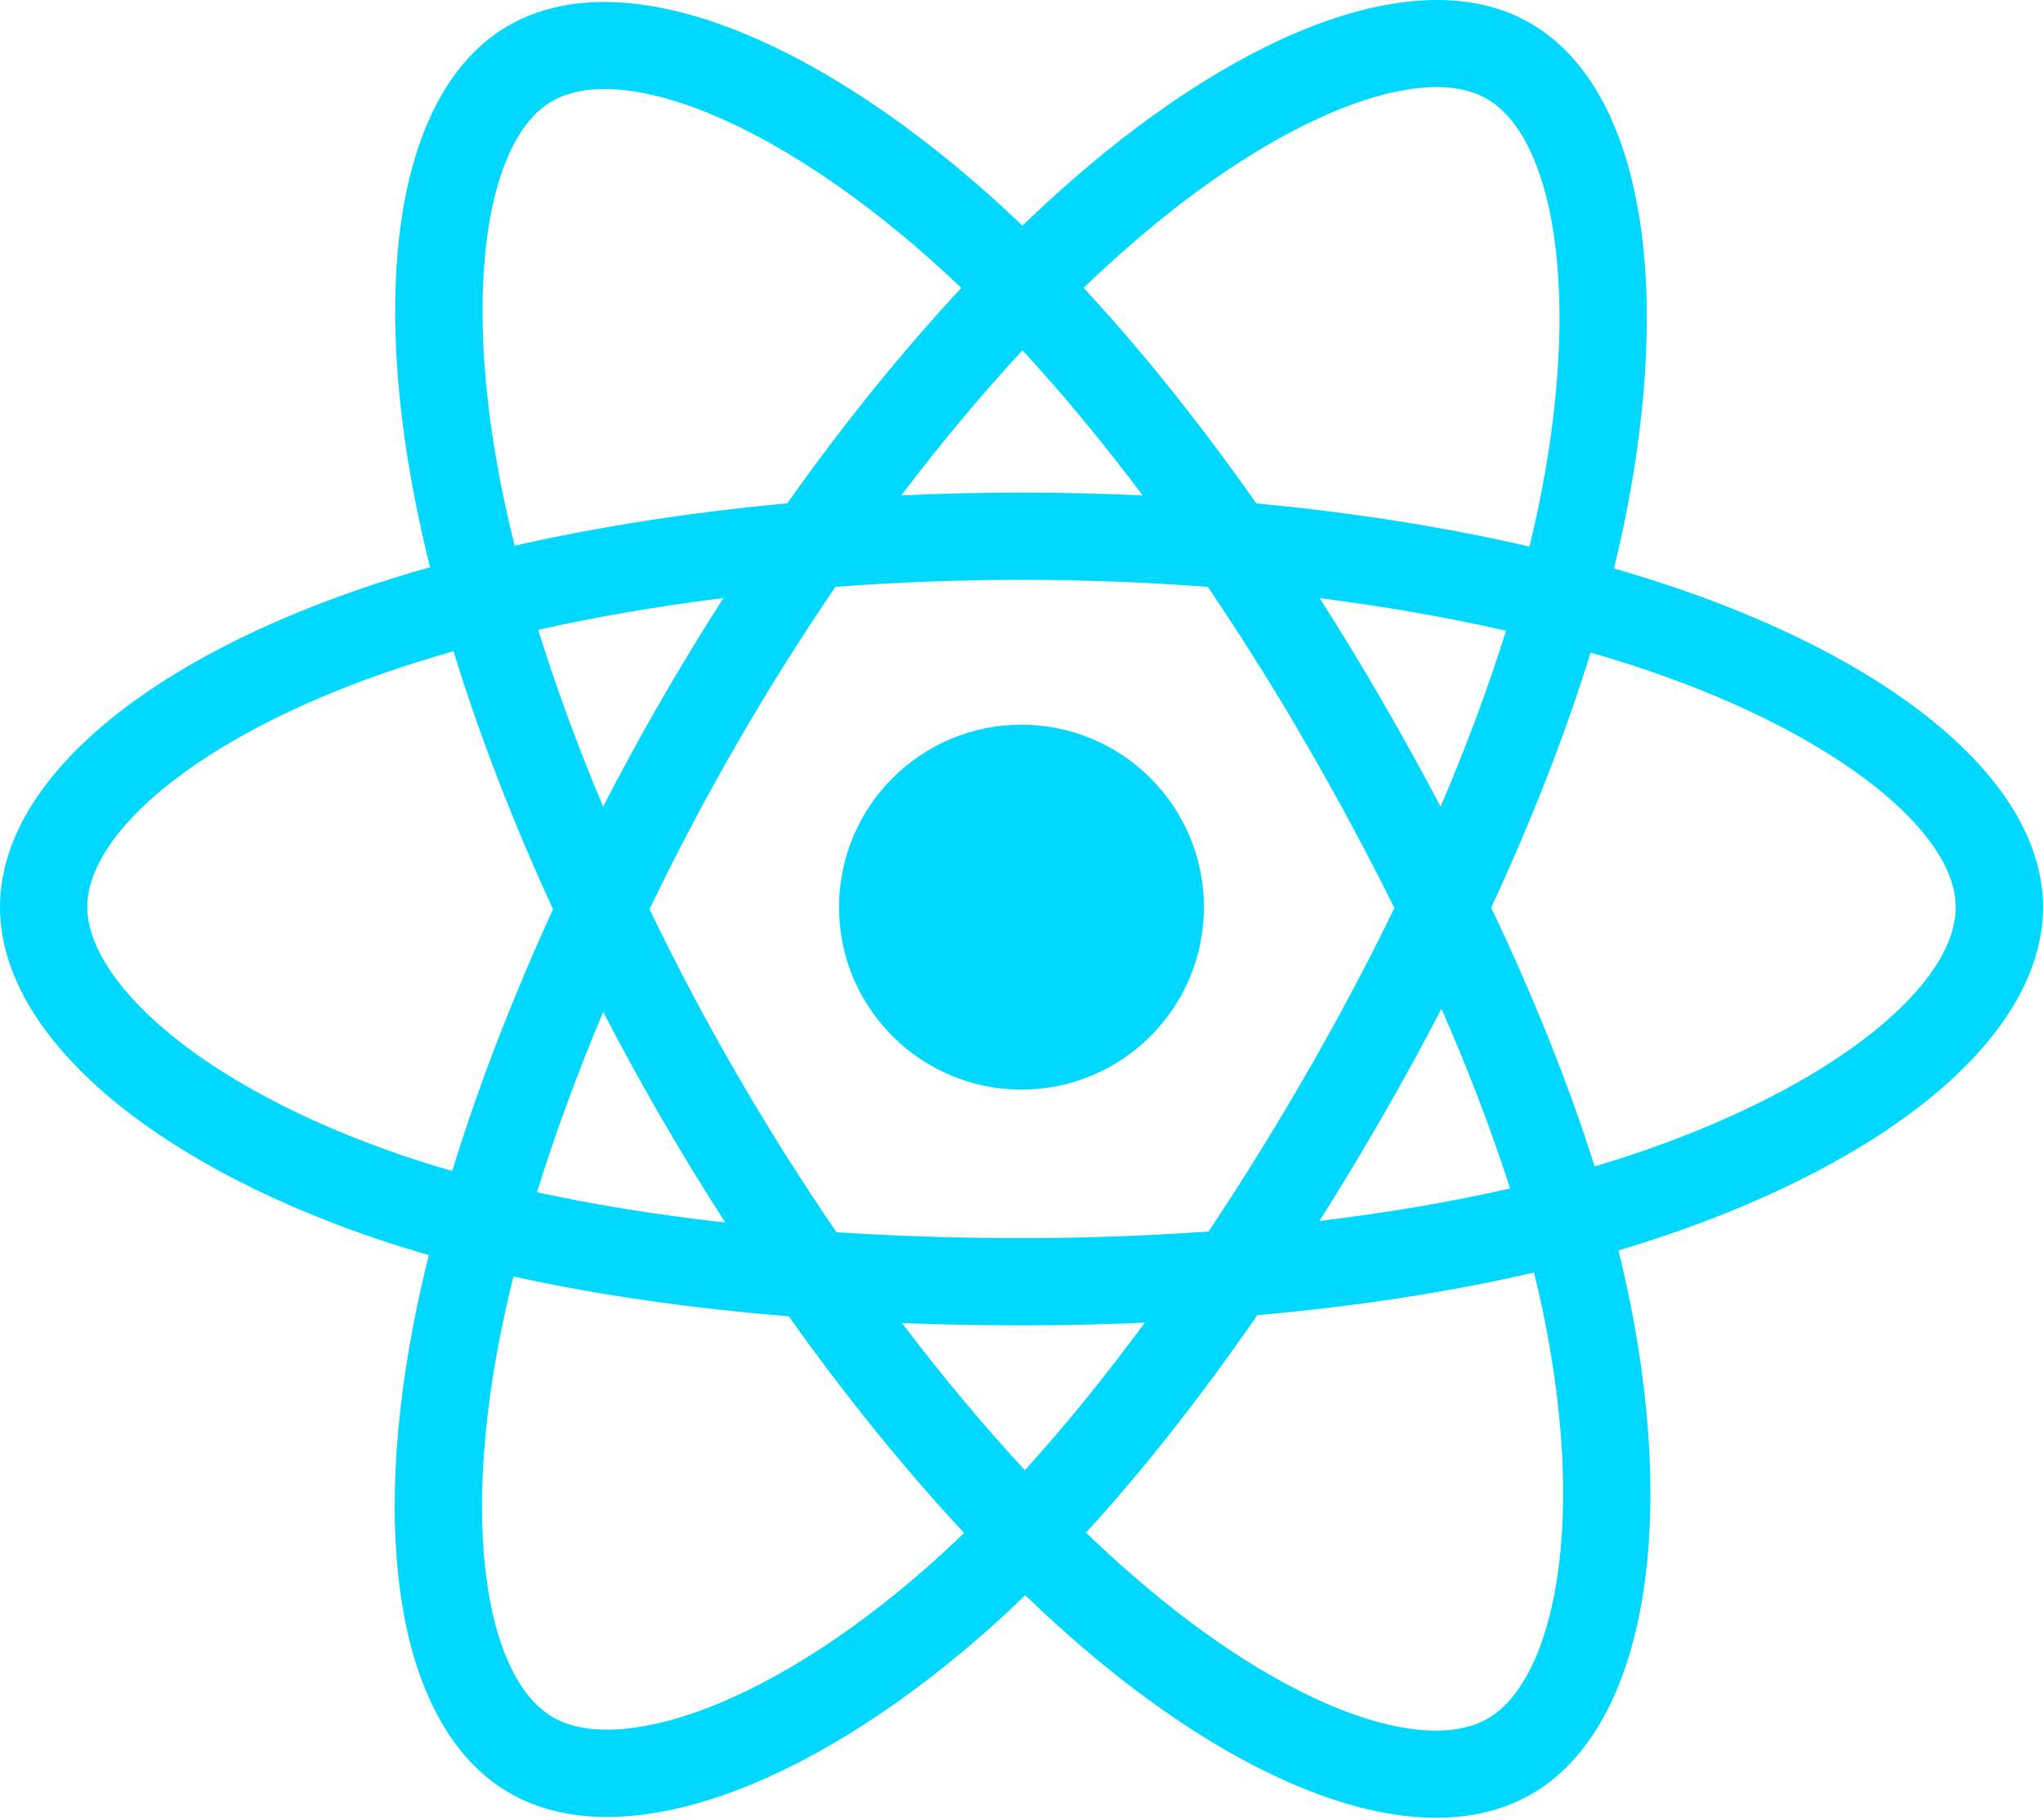
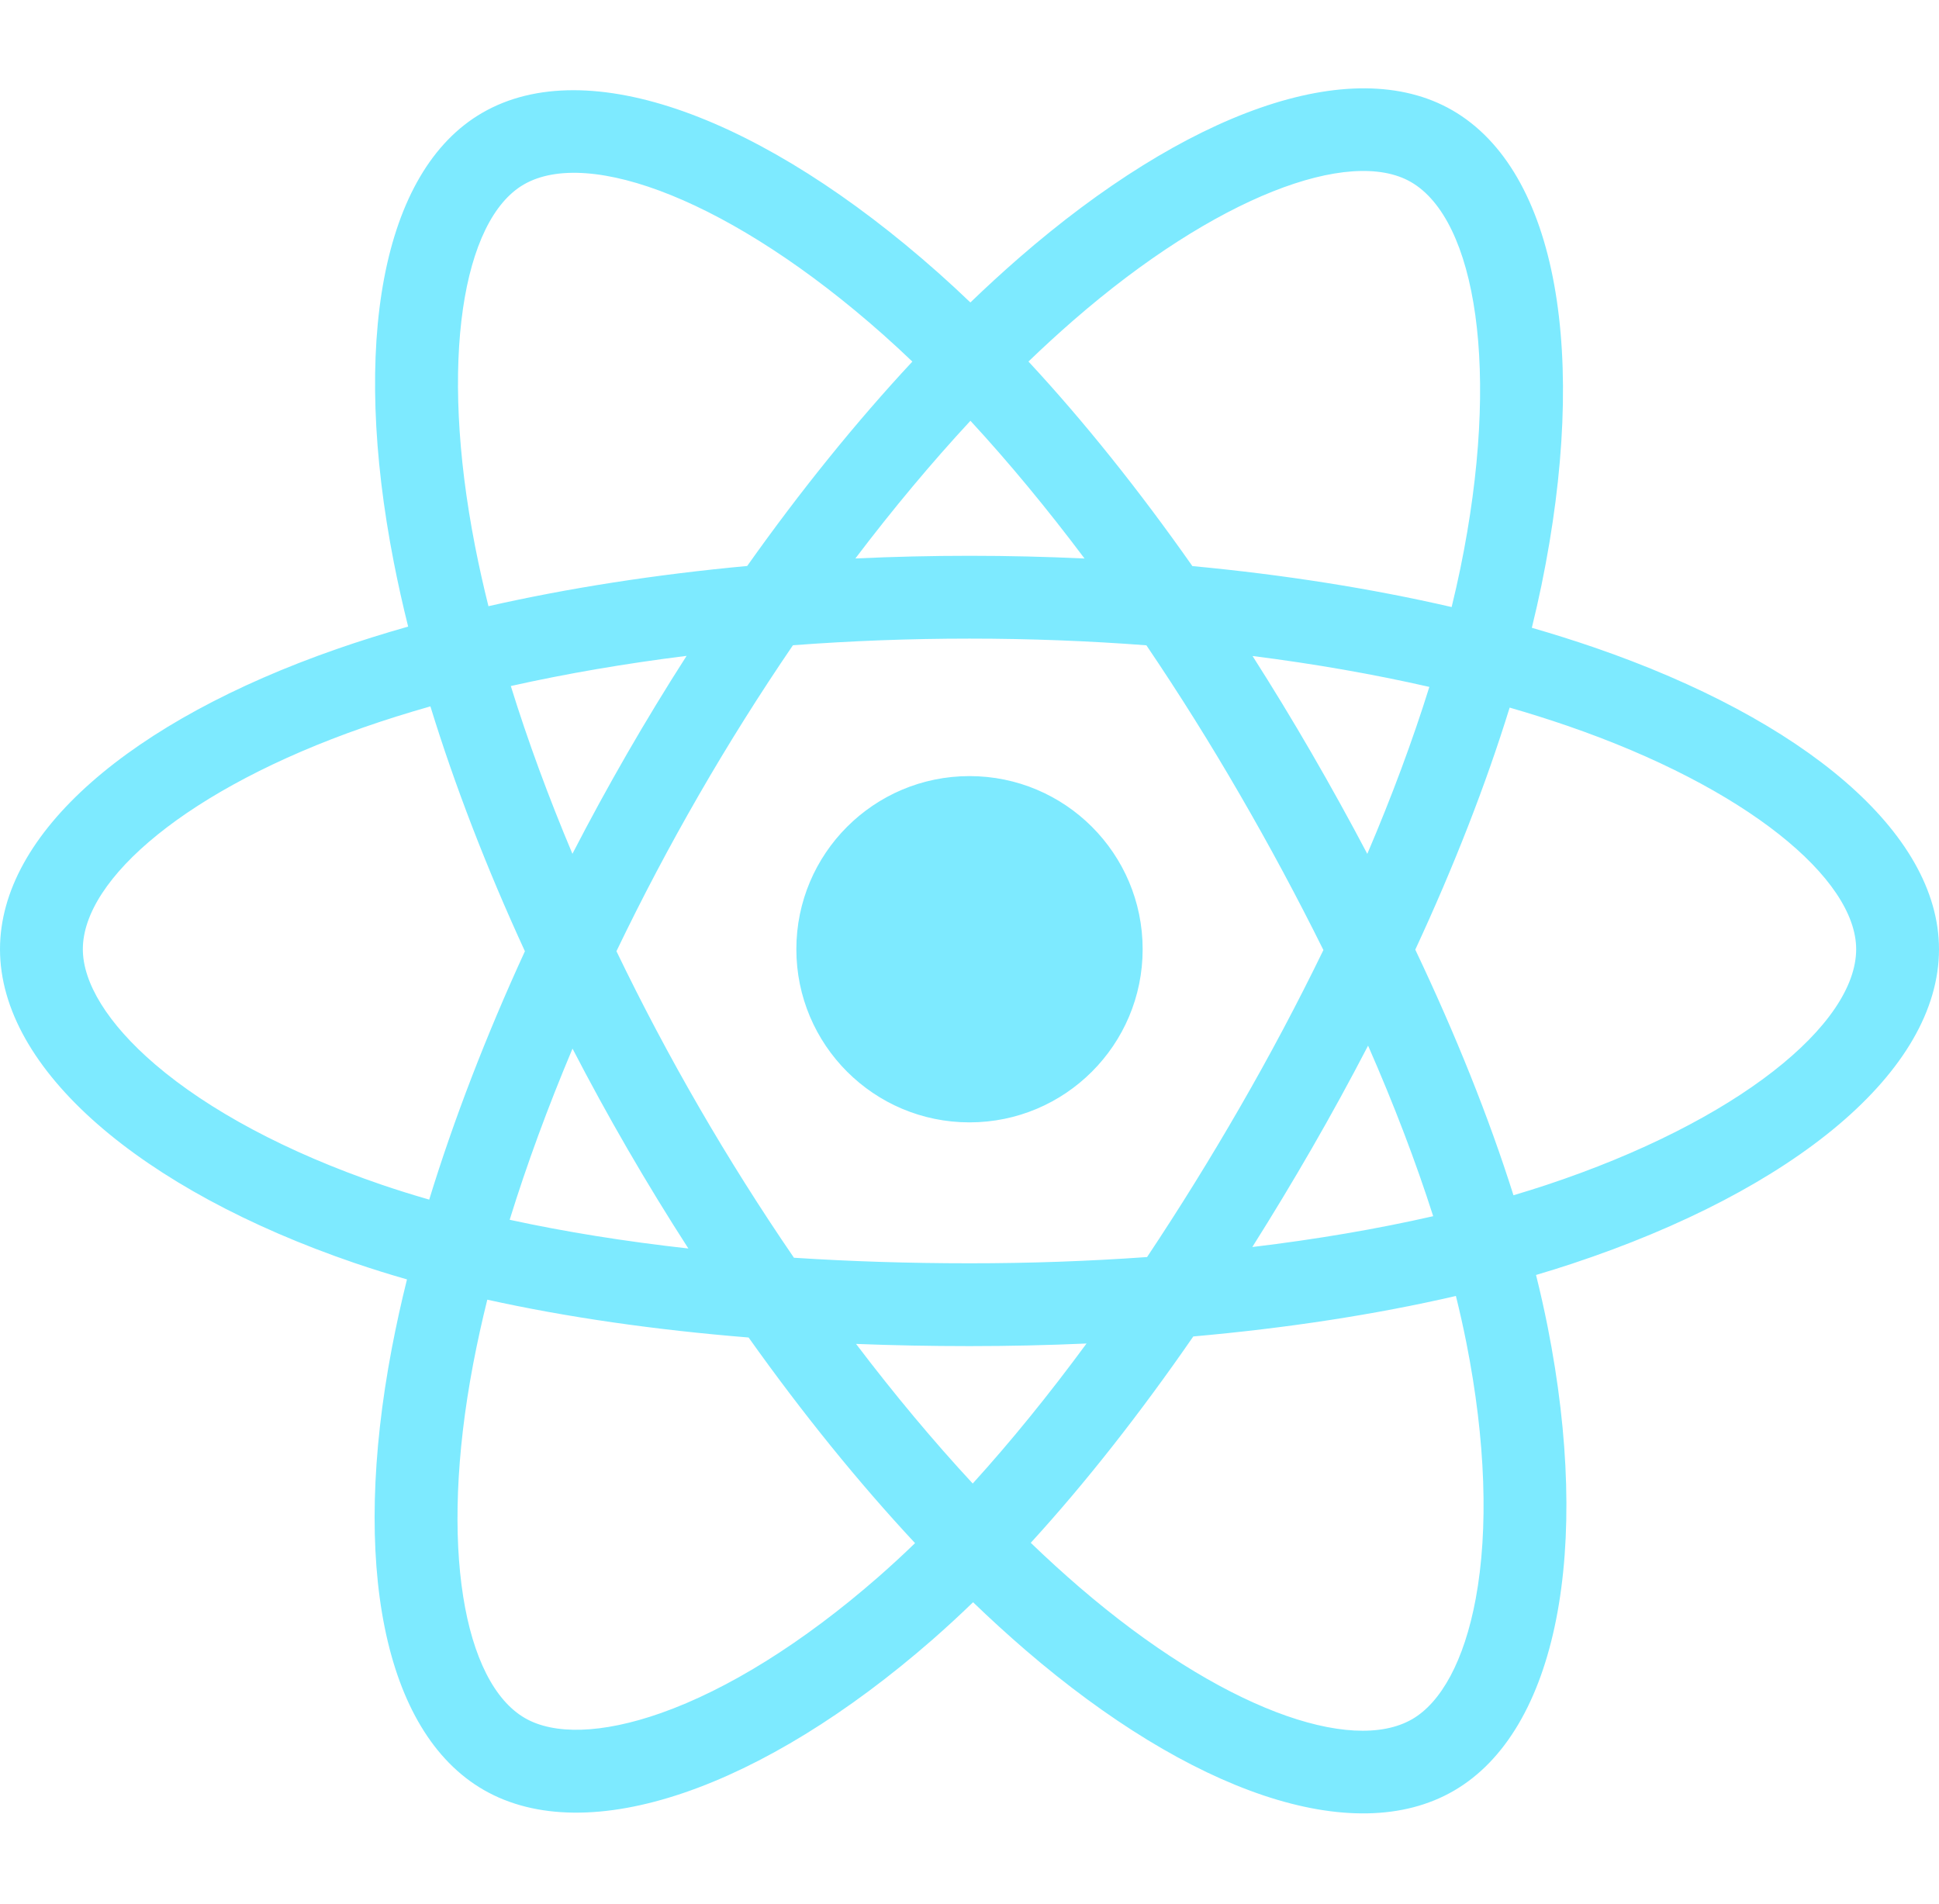
- <svg xmlns="http://www.w3.org/2000/svg" aria-hidden="true" role="img" class="iconify iconify--logos" width="35.93" height="32" preserveAspectRatio="xMidYMid meet" viewBox="0 0 256 228">
-   <path fill="#00D8FF" d="M210.483 73.824a171.49 171.49 0 0 0-8.24-2.597c.465-1.9.893-3.777 1.273-5.621c6.238-30.281 2.16-54.676-11.769-62.708c-13.355-7.7-35.196.329-57.254 19.526a171.23 171.23 0 0 0-6.375 5.848a155.866 155.866 0 0 0-4.241-3.917C100.759 3.829 77.587-4.822 63.673 3.233C50.33 10.957 46.379 33.89 51.995 62.588a170.974 170.974 0 0 0 1.892 8.48c-3.28.932-6.445 1.924-9.474 2.98C17.309 83.498 0 98.307 0 113.668c0 15.865 18.582 31.778 46.812 41.427a145.52 145.52 0 0 0 6.921 2.165a167.467 167.467 0 0 0-2.01 9.138c-5.354 28.2-1.173 50.591 12.134 58.266c13.744 7.926 36.812-.22 59.273-19.855a145.567 145.567 0 0 0 5.342-4.923a168.064 168.064 0 0 0 6.92 6.314c21.758 18.722 43.246 26.282 56.54 18.586c13.731-7.949 18.194-32.003 12.4-61.268a145.016 145.016 0 0 0-1.535-6.842c1.62-.48 3.21-.974 4.76-1.488c29.348-9.723 48.443-25.443 48.443-41.52c0-15.417-17.868-30.326-45.517-39.844Zm-6.365 70.984c-1.4.463-2.836.91-4.3 1.345c-3.24-10.257-7.612-21.163-12.963-32.432c5.106-11 9.31-21.767 12.459-31.957c2.619.758 5.16 1.557 7.61 2.4c23.69 8.156 38.14 20.213 38.14 29.504c0 9.896-15.606 22.743-40.946 31.14Zm-10.514 20.834c2.562 12.94 2.927 24.64 1.23 33.787c-1.524 8.219-4.59 13.698-8.382 15.893c-8.067 4.67-25.32-1.4-43.927-17.412a156.726 156.726 0 0 1-6.437-5.87c7.214-7.889 14.423-17.06 21.459-27.246c12.376-1.098 24.068-2.894 34.671-5.345a134.17 134.17 0 0 1 1.386 6.193ZM87.276 214.515c-7.882 2.783-14.16 2.863-17.955.675c-8.075-4.657-11.432-22.636-6.853-46.752a156.923 156.923 0 0 1 1.869-8.499c10.486 2.32 22.093 3.988 34.498 4.994c7.084 9.967 14.501 19.128 21.976 27.15a134.668 134.668 0 0 1-4.877 4.492c-9.933 8.682-19.886 14.842-28.658 17.94ZM50.35 144.747c-12.483-4.267-22.792-9.812-29.858-15.863c-6.35-5.437-9.555-10.836-9.555-15.216c0-9.322 13.897-21.212 37.076-29.293c2.813-.98 5.757-1.905 8.812-2.773c3.204 10.42 7.406 21.315 12.477 32.332c-5.137 11.18-9.399 22.249-12.634 32.792a134.718 134.718 0 0 1-6.318-1.979Zm12.378-84.26c-4.811-24.587-1.616-43.134 6.425-47.789c8.564-4.958 27.502 2.111 47.463 19.835a144.318 144.318 0 0 1 3.841 3.545c-7.438 7.987-14.787 17.08-21.808 26.988c-12.04 1.116-23.565 2.908-34.161 5.309a160.342 160.342 0 0 1-1.76-7.887Zm110.427 27.268a347.8 347.8 0 0 0-7.785-12.803c8.168 1.033 15.994 2.404 23.343 4.08c-2.206 7.072-4.956 14.465-8.193 22.045a381.151 381.151 0 0 0-7.365-13.322Zm-45.032-43.861c5.044 5.465 10.096 11.566 15.065 18.186a322.04 322.04 0 0 0-30.257-.006c4.974-6.559 10.069-12.652 15.192-18.18ZM82.802 87.83a323.167 323.167 0 0 0-7.227 13.238c-3.184-7.553-5.909-14.98-8.134-22.152c7.304-1.634 15.093-2.97 23.209-3.984a321.524 321.524 0 0 0-7.848 12.897Zm8.081 65.352c-8.385-.936-16.291-2.203-23.593-3.793c2.26-7.3 5.045-14.885 8.298-22.6a321.187 321.187 0 0 0 7.257 13.246c2.594 4.48 5.28 8.868 8.038 13.147Zm37.542 31.03c-5.184-5.592-10.354-11.779-15.403-18.433c4.902.192 9.899.29 14.978.29c5.218 0 10.376-.117 15.453-.343c-4.985 6.774-10.018 12.97-15.028 18.486Zm52.198-57.817c3.422 7.8 6.306 15.345 8.596 22.52c-7.422 1.694-15.436 3.058-23.88 4.071a382.417 382.417 0 0 0 7.859-13.026a347.403 347.403 0 0 0 7.425-13.565Zm-16.898 8.101a358.557 358.557 0 0 1-12.281 19.815a329.4 329.4 0 0 1-23.444.823c-7.967 0-15.716-.248-23.178-.732a310.202 310.202 0 0 1-12.513-19.846h.001a307.41 307.41 0 0 1-10.923-20.627a310.278 310.278 0 0 1 10.89-20.637l-.001.001a307.318 307.318 0 0 1 12.413-19.761c7.613-.576 15.42-.876 23.31-.876H128c7.926 0 15.743.303 23.354.883a329.357 329.357 0 0 1 12.335 19.695a358.489 358.489 0 0 1 11.036 20.54a329.472 329.472 0 0 1-11 20.722Zm22.56-122.124c8.572 4.944 11.906 24.881 6.52 51.026c-.344 1.668-.73 3.367-1.15 5.09c-10.622-2.452-22.155-4.275-34.23-5.408c-7.034-10.017-14.323-19.124-21.64-27.008a160.789 160.789 0 0 1 5.888-5.4c18.9-16.447 36.564-22.941 44.612-18.3ZM128 90.808c12.625 0 22.86 10.235 22.86 22.86s-10.235 22.86-22.86 22.86s-22.86-10.235-22.86-22.86s10.235-22.86 22.86-22.86Z" />
+ <svg xmlns="http://www.w3.org/2000/svg" aria-hidden="true" role="img" class="iconify iconify--logos" width="50.93" height="50" preserveAspectRatio="xMidYMid meet" viewBox="0 0 256 228">
+   <path fill="#7DEAFF" d="M210.483 73.824a171.49 171.49 0 0 0-8.24-2.597c.465-1.9.893-3.777 1.273-5.621c6.238-30.281 2.16-54.676-11.769-62.708c-13.355-7.7-35.196.329-57.254 19.526a171.23 171.23 0 0 0-6.375 5.848a155.866 155.866 0 0 0-4.241-3.917C100.759 3.829 77.587-4.822 63.673 3.233C50.33 10.957 46.379 33.89 51.995 62.588a170.974 170.974 0 0 0 1.892 8.48c-3.28.932-6.445 1.924-9.474 2.98C17.309 83.498 0 98.307 0 113.668c0 15.865 18.582 31.778 46.812 41.427a145.52 145.52 0 0 0 6.921 2.165a167.467 167.467 0 0 0-2.01 9.138c-5.354 28.2-1.173 50.591 12.134 58.266c13.744 7.926 36.812-.22 59.273-19.855a145.567 145.567 0 0 0 5.342-4.923a168.064 168.064 0 0 0 6.92 6.314c21.758 18.722 43.246 26.282 56.54 18.586c13.731-7.949 18.194-32.003 12.4-61.268a145.016 145.016 0 0 0-1.535-6.842c1.62-.48 3.21-.974 4.76-1.488c29.348-9.723 48.443-25.443 48.443-41.52c0-15.417-17.868-30.326-45.517-39.844Zm-6.365 70.984c-1.4.463-2.836.91-4.3 1.345c-3.24-10.257-7.612-21.163-12.963-32.432c5.106-11 9.31-21.767 12.459-31.957c2.619.758 5.16 1.557 7.61 2.4c23.69 8.156 38.14 20.213 38.14 29.504c0 9.896-15.606 22.743-40.946 31.14Zm-10.514 20.834c2.562 12.94 2.927 24.64 1.23 33.787c-1.524 8.219-4.59 13.698-8.382 15.893c-8.067 4.67-25.32-1.4-43.927-17.412a156.726 156.726 0 0 1-6.437-5.87c7.214-7.889 14.423-17.06 21.459-27.246c12.376-1.098 24.068-2.894 34.671-5.345a134.17 134.17 0 0 1 1.386 6.193ZM87.276 214.515c-7.882 2.783-14.16 2.863-17.955.675c-8.075-4.657-11.432-22.636-6.853-46.752a156.923 156.923 0 0 1 1.869-8.499c10.486 2.32 22.093 3.988 34.498 4.994c7.084 9.967 14.501 19.128 21.976 27.15a134.668 134.668 0 0 1-4.877 4.492c-9.933 8.682-19.886 14.842-28.658 17.94ZM50.35 144.747c-12.483-4.267-22.792-9.812-29.858-15.863c-6.35-5.437-9.555-10.836-9.555-15.216c0-9.322 13.897-21.212 37.076-29.293c2.813-.98 5.757-1.905 8.812-2.773c3.204 10.42 7.406 21.315 12.477 32.332c-5.137 11.18-9.399 22.249-12.634 32.792a134.718 134.718 0 0 1-6.318-1.979Zm12.378-84.26c-4.811-24.587-1.616-43.134 6.425-47.789c8.564-4.958 27.502 2.111 47.463 19.835a144.318 144.318 0 0 1 3.841 3.545c-7.438 7.987-14.787 17.08-21.808 26.988c-12.04 1.116-23.565 2.908-34.161 5.309a160.342 160.342 0 0 1-1.76-7.887Zm110.427 27.268a347.8 347.8 0 0 0-7.785-12.803c8.168 1.033 15.994 2.404 23.343 4.08c-2.206 7.072-4.956 14.465-8.193 22.045a381.151 381.151 0 0 0-7.365-13.322Zm-45.032-43.861c5.044 5.465 10.096 11.566 15.065 18.186a322.04 322.04 0 0 0-30.257-.006c4.974-6.559 10.069-12.652 15.192-18.18ZM82.802 87.83a323.167 323.167 0 0 0-7.227 13.238c-3.184-7.553-5.909-14.98-8.134-22.152c7.304-1.634 15.093-2.97 23.209-3.984a321.524 321.524 0 0 0-7.848 12.897Zm8.081 65.352c-8.385-.936-16.291-2.203-23.593-3.793c2.26-7.3 5.045-14.885 8.298-22.6a321.187 321.187 0 0 0 7.257 13.246c2.594 4.48 5.28 8.868 8.038 13.147Zm37.542 31.03c-5.184-5.592-10.354-11.779-15.403-18.433c4.902.192 9.899.29 14.978.29c5.218 0 10.376-.117 15.453-.343c-4.985 6.774-10.018 12.97-15.028 18.486Zm52.198-57.817c3.422 7.8 6.306 15.345 8.596 22.52c-7.422 1.694-15.436 3.058-23.88 4.071a382.417 382.417 0 0 0 7.859-13.026a347.403 347.403 0 0 0 7.425-13.565Zm-16.898 8.101a358.557 358.557 0 0 1-12.281 19.815a329.4 329.4 0 0 1-23.444.823c-7.967 0-15.716-.248-23.178-.732a310.202 310.202 0 0 1-12.513-19.846h.001a307.41 307.41 0 0 1-10.923-20.627a310.278 310.278 0 0 1 10.89-20.637l-.001.001a307.318 307.318 0 0 1 12.413-19.761c7.613-.576 15.42-.876 23.31-.876H128c7.926 0 15.743.303 23.354.883a329.357 329.357 0 0 1 12.335 19.695a358.489 358.489 0 0 1 11.036 20.54a329.472 329.472 0 0 1-11 20.722Zm22.56-122.124c8.572 4.944 11.906 24.881 6.52 51.026c-.344 1.668-.73 3.367-1.15 5.09c-10.622-2.452-22.155-4.275-34.23-5.408c-7.034-10.017-14.323-19.124-21.64-27.008a160.789 160.789 0 0 1 5.888-5.4c18.9-16.447 36.564-22.941 44.612-18.3ZM128 90.808c12.625 0 22.86 10.235 22.86 22.86s-10.235 22.86-22.86 22.86s-22.86-10.235-22.86-22.86s10.235-22.86 22.86-22.86Z" />
</svg>
